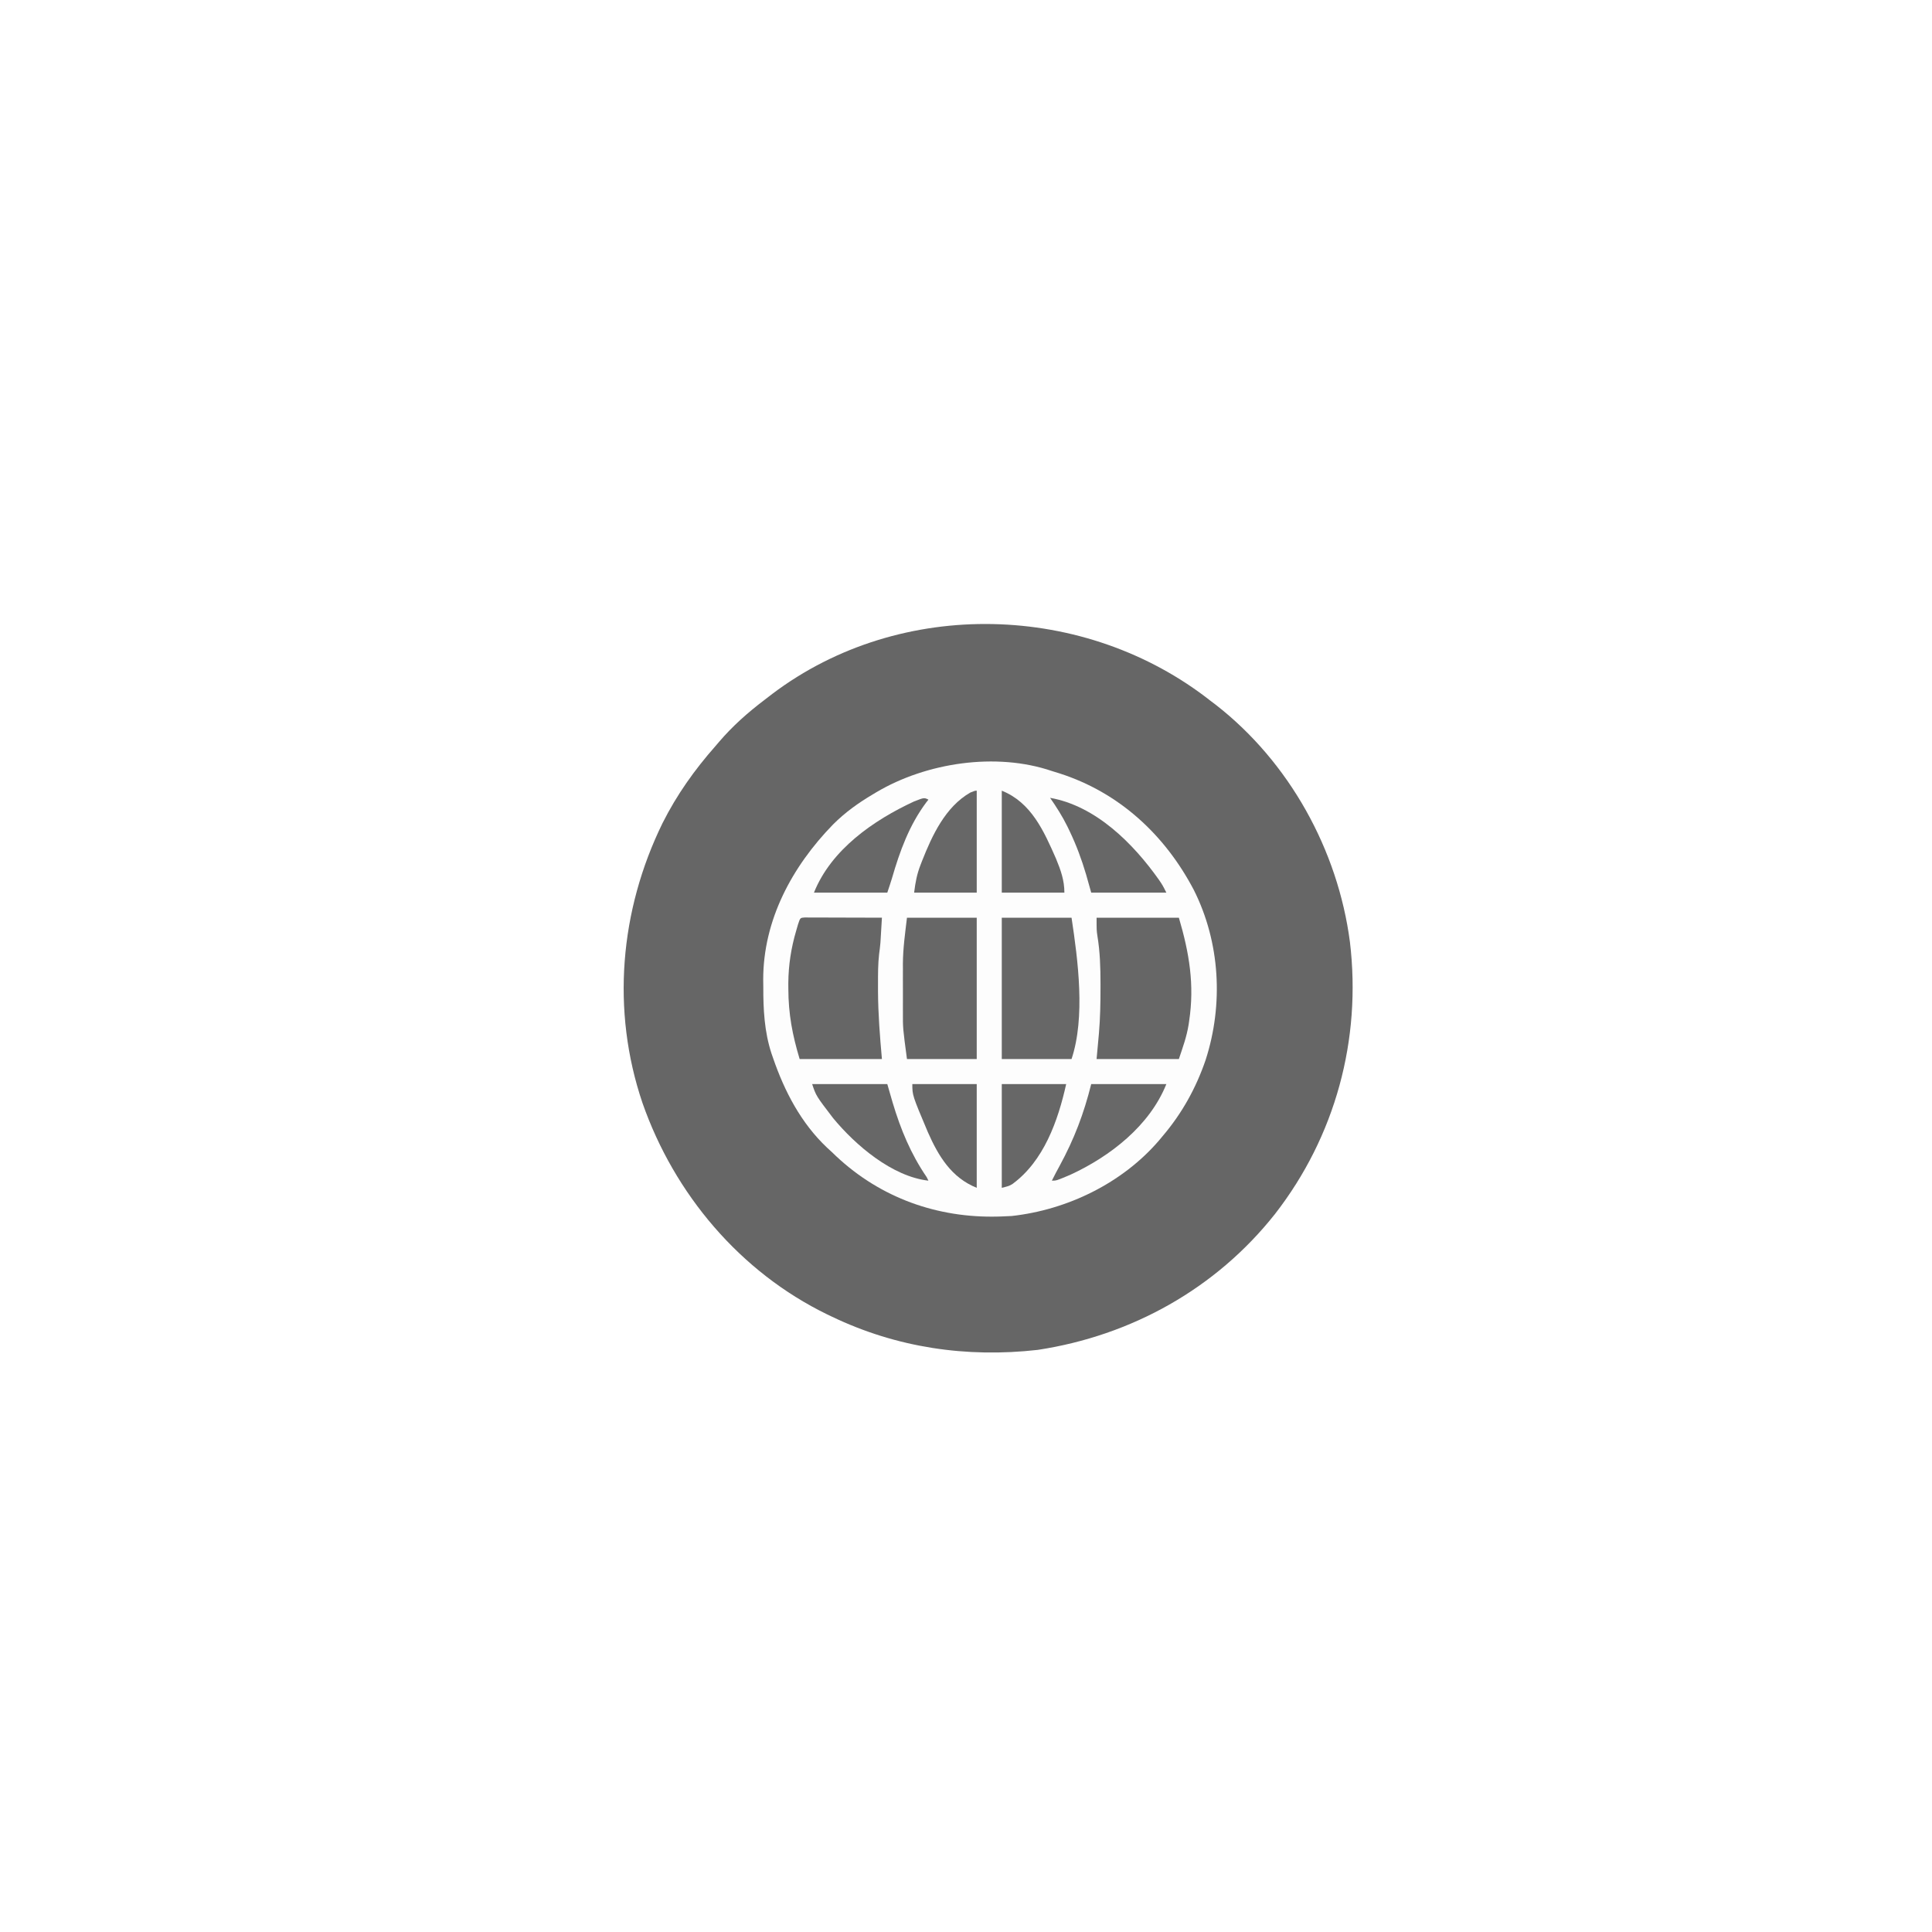
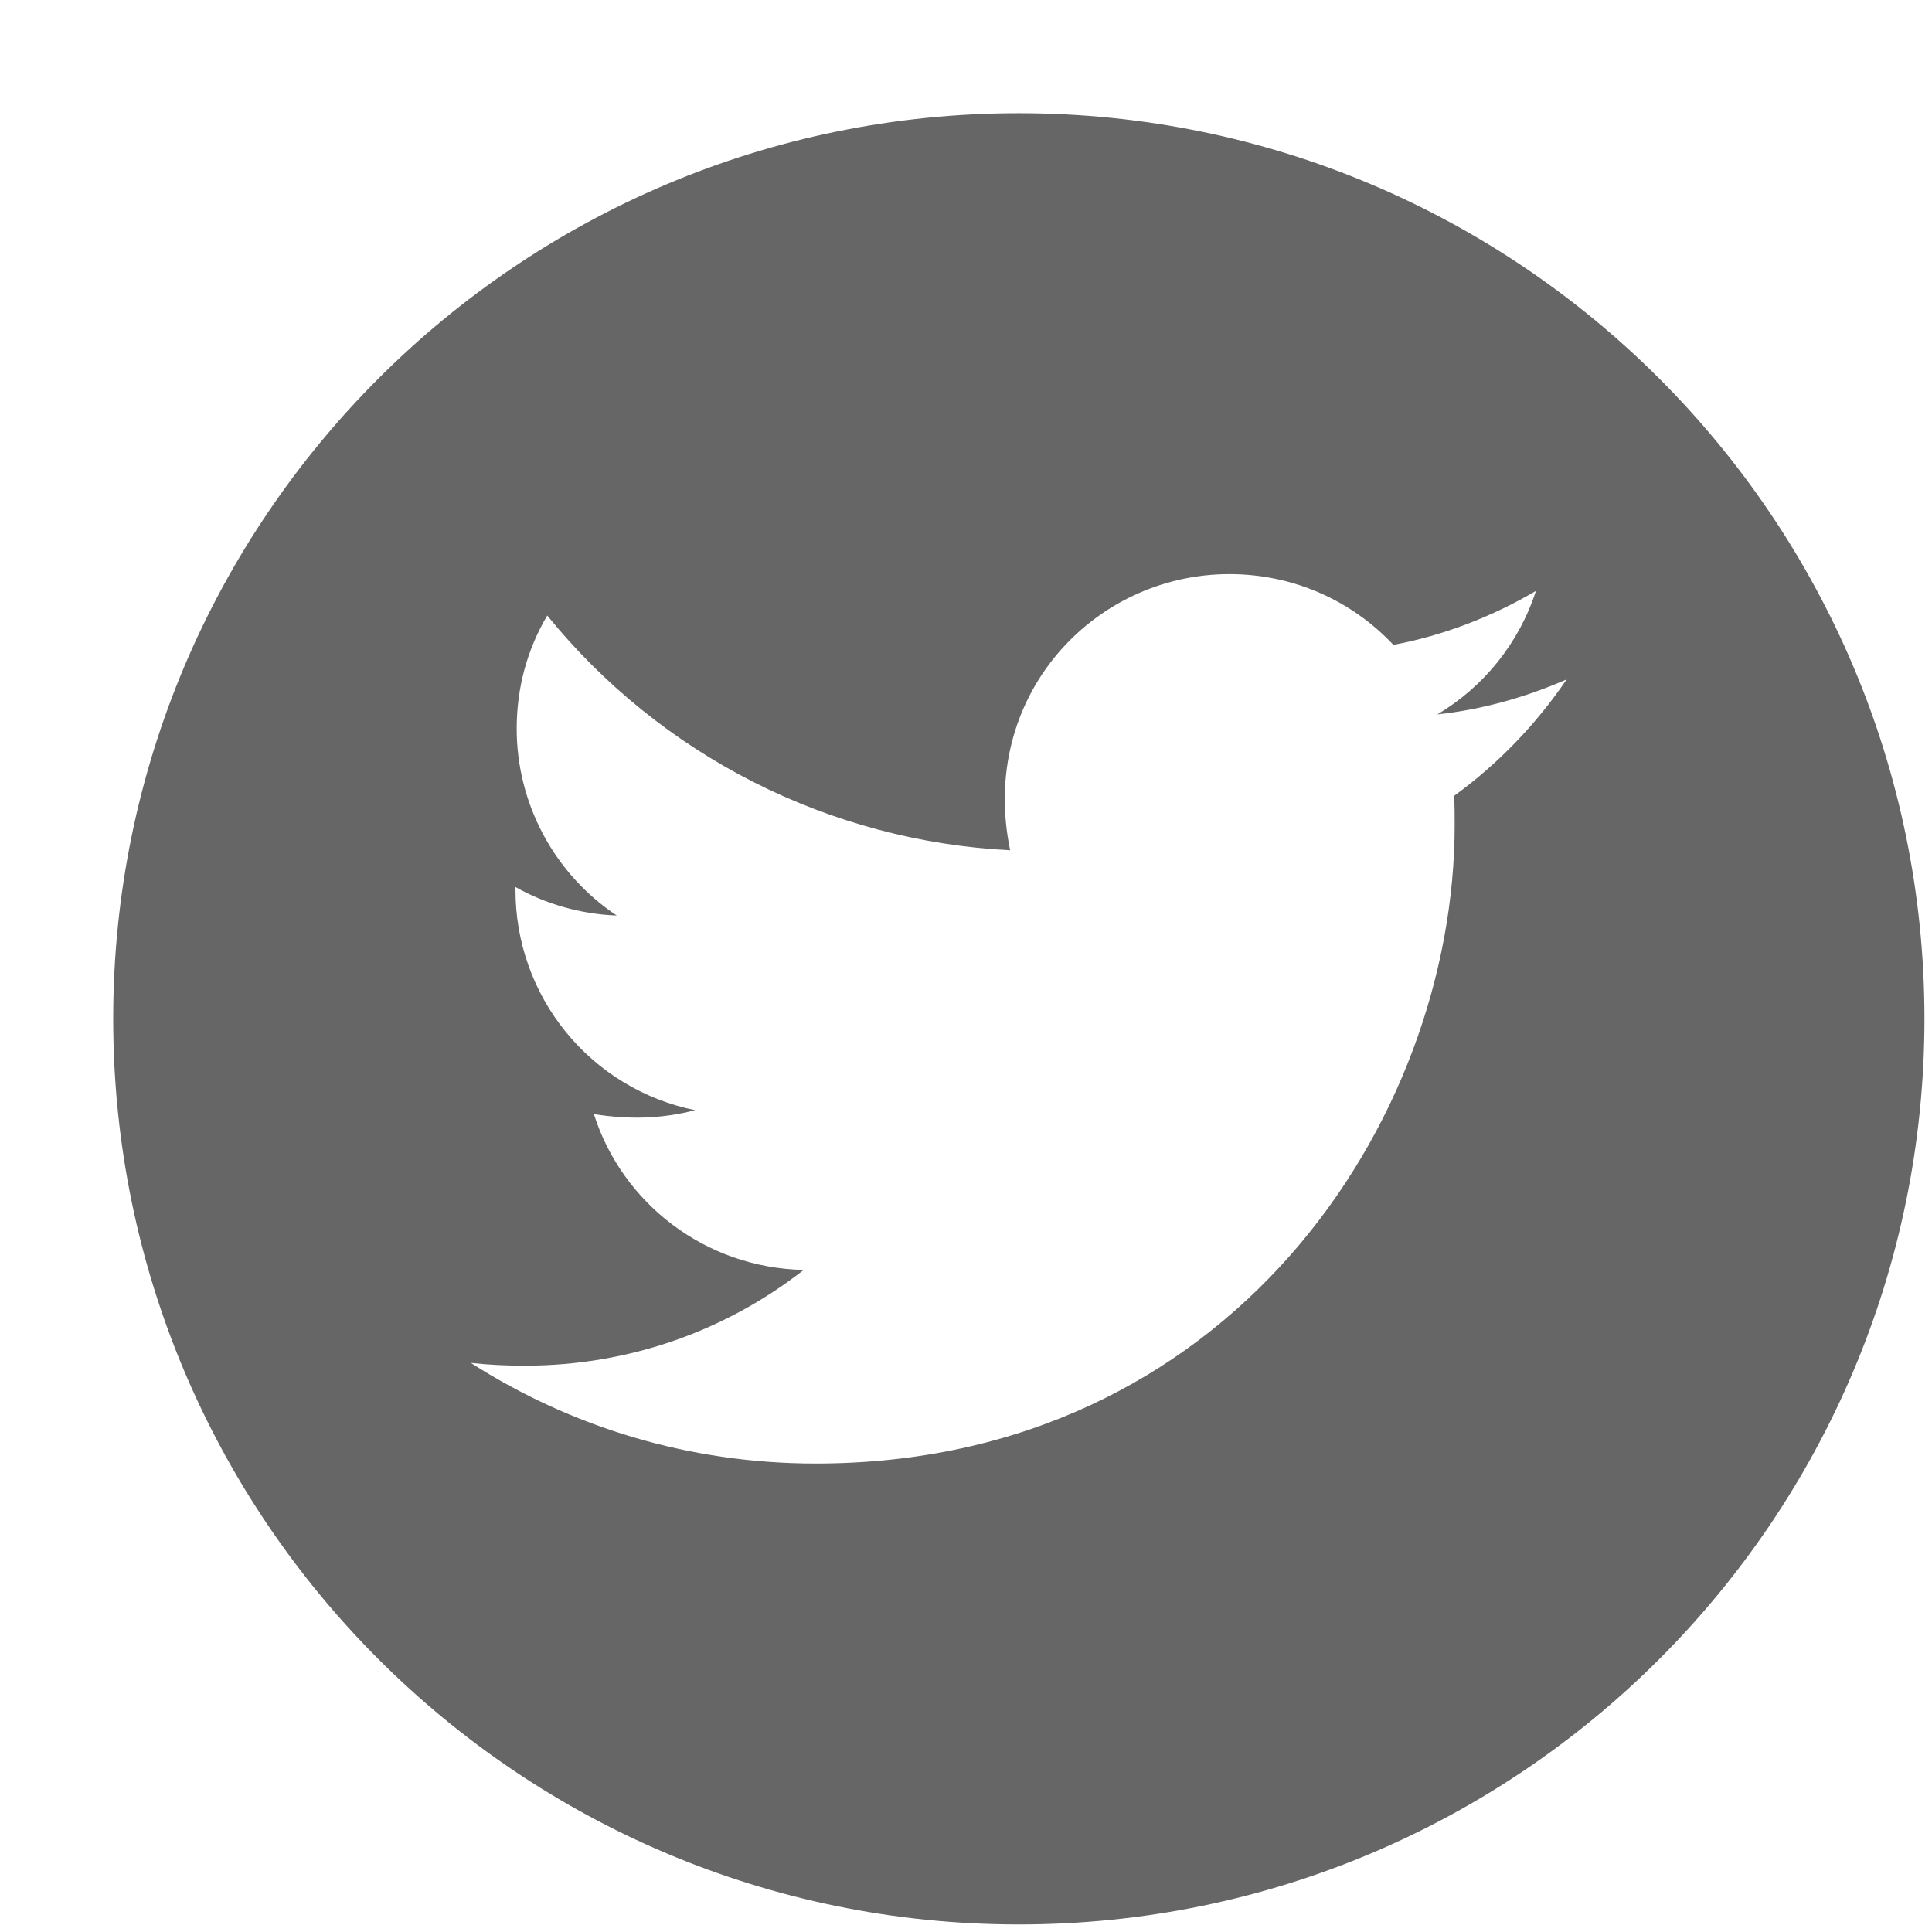
- <svg xmlns="http://www.w3.org/2000/svg" version="1.1" width="1080" height="1080">
-   <path d="M0 0 C0.831 0.626 1.663 1.253 2.52 1.898 C43.657 33.874 70.894 83.076 77.621 134.594 C84.14 189.127 69.455 243.219 35.765 286.59 C2.765 328.327 -44.451 354.613 -96.902 362.594 C-136.763 367.096 -175.778 361.377 -212 344 C-212.817 343.609 -213.634 343.219 -214.476 342.816 C-263.268 319.129 -300.084 275.432 -317.859 224.54 C-335.399 172.819 -330.518 116.923 -306.656 68.164 C-298.665 52.25 -288.748 38.329 -277 25 C-276.352 24.241 -275.703 23.481 -275.035 22.699 C-267.392 13.774 -259.024 6.378 -249.691 -0.714 C-248.205 -1.844 -246.727 -2.986 -245.25 -4.129 C-173.422 -58.328 -70.101 -55.338 0 0 Z " fill="#666666" transform="translate(677,392)" />
-   <path d="M0 0 C1.419 0.442 2.838 0.882 4.258 1.32 C37.625 12.009 63.19 35.678 79.354 66.492 C94.101 95.831 95.984 130.504 85.938 161.562 C80.542 177.297 72.758 191.33 62 204 C61.299 204.84 60.597 205.681 59.875 206.547 C39.396 230.386 8.648 245.322 -22.438 248.75 C-24.29 248.865 -26.145 248.944 -28 249 C-28.656 249.02 -29.312 249.041 -29.987 249.062 C-63.924 249.977 -95.704 238.648 -120.574 215.324 C-121.375 214.557 -122.175 213.79 -123 213 C-123.893 212.181 -124.787 211.363 -125.707 210.52 C-140.221 196.777 -149.44 179.125 -155.875 160.375 C-156.161 159.553 -156.448 158.731 -156.743 157.884 C-160.721 145.701 -161.344 133.293 -161.312 120.562 C-161.329 119.273 -161.345 117.983 -161.361 116.654 C-161.378 83.277 -145.213 53.425 -122.375 29.938 C-115.588 23.146 -108.249 17.869 -100 13 C-99.396 12.637 -98.792 12.274 -98.169 11.899 C-70.192 -4.712 -31.191 -10.617 0 0 Z " fill="#FDFDFD" transform="translate(588,431)" />
-   <path d="M0 0 C15.18 0 30.36 0 46 0 C51.829 19.82 54.784 37.418 51.75 57.688 C51.641 58.435 51.532 59.182 51.419 59.952 C50.296 66.729 48.245 72.264 46 79 C30.82 79 15.64 79 0 79 C1 68 1 68 1.31 64.638 C2.03 56.154 2.197 47.696 2.188 39.188 C2.188 38.486 2.189 37.784 2.19 37.061 C2.189 27.964 1.934 19.051 0.438 10.059 C0 7 0 7 0 0 Z " fill="#666666" transform="translate(613,513)" />
-   <path d="M0 0 C0.797 0.002 1.594 0.004 2.416 0.007 C3.317 0.007 4.217 0.007 5.146 0.007 C6.125 0.012 7.104 0.017 8.113 0.023 C9.11 0.024 10.108 0.025 11.135 0.027 C14.335 0.033 17.534 0.045 20.734 0.058 C22.897 0.063 25.061 0.067 27.224 0.071 C32.54 0.082 37.856 0.099 43.171 0.12 C42.944 4.107 42.71 8.093 42.46 12.079 C42.418 12.752 42.376 13.425 42.333 14.118 C42.166 16.187 41.904 18.228 41.621 20.284 C40.949 26.019 40.981 31.726 40.984 37.495 C40.983 38.754 40.983 40.013 40.982 41.31 C41.052 53.991 42.043 66.492 43.171 79.12 C27.991 79.12 12.811 79.12 -2.829 79.12 C-6.899 65.553 -9.098 53.972 -9.141 39.87 C-9.147 38.794 -9.152 37.718 -9.157 36.609 C-9.069 26.587 -7.595 17.038 -4.766 7.433 C-4.425 6.253 -4.083 5.074 -3.731 3.859 C-2.514 0.165 -2.514 0.165 0 0 Z " fill="#666666" transform="translate(449.8286,512.8797)" />
-   <path d="M0 0 C12.87 0 25.74 0 39 0 C42.588 23.769 46.803 55.591 39 79 C26.13 79 13.26 79 0 79 C0 52.93 0 26.86 0 0 Z " fill="#676767" transform="translate(560,513)" />
-   <path d="M0 0 C12.87 0 25.74 0 39 0 C39 26.07 39 52.14 39 79 C26.13 79 13.26 79 0 79 C-2.306 61.708 -2.306 61.708 -2.266 52.852 C-2.268 51.87 -2.269 50.888 -2.271 49.877 C-2.273 47.825 -2.269 45.773 -2.261 43.722 C-2.25 40.637 -2.261 37.553 -2.273 34.469 C-2.272 32.451 -2.27 30.432 -2.266 28.414 C-2.27 27.521 -2.274 26.628 -2.278 25.707 C-2.216 16.928 -1.047 8.903 0 0 Z " fill="#666666" transform="translate(507,513)" />
-   <path d="M0 0 C13.86 0 27.72 0 42 0 C42.99 3.424 43.98 6.848 45 10.375 C49.485 25.36 55.148 39.069 64 52 C64.33 52.66 64.66 53.32 65 54 C44.702 51.685 24.228 34.213 11.688 19 C2.197 6.591 2.197 6.591 0 0 Z " fill="#676767" transform="translate(454,606)" />
-   <path d="M0 0 C13.86 0 27.72 0 42 0 C32.705 23.237 10.666 40.378 -11.484 50.609 C-19.447 54 -19.447 54 -22 54 C-20.603 51.165 -19.131 48.384 -17.609 45.613 C-9.47 30.6 -4.166 16.662 0 0 Z " fill="#686868" transform="translate(610,606)" />
-   <path d="M0 0 C-0.619 0.787 -0.619 0.787 -1.25 1.59 C-10.72 14.294 -15.981 28.751 -20.349 43.844 C-21.175 46.581 -22.096 49.288 -23 52 C-36.53 52 -50.06 52 -64 52 C-54.36 27.899 -30.725 11.535 -8 1 C-2.379 -1.19 -2.379 -1.19 0 0 Z " fill="#676767" transform="translate(519,447)" />
-   <path d="M0 0 C25.602 4.489 46.553 25.593 60.863 45.828 C63 49 63 49 65 53 C51.14 53 37.28 53 23 53 C22.051 49.638 21.102 46.276 20.125 42.812 C17.65 34.446 14.707 26.495 10.938 18.625 C10.539 17.789 10.14 16.954 9.729 16.093 C6.92 10.415 3.626 5.19 0 0 Z " fill="#676767" transform="translate(587,446)" />
-   <path d="M0 0 C11.88 0 23.76 0 36 0 C31.438 20.53 23.491 43.082 5.859 55.941 C4 57 4 57 0 58 C0 38.86 0 19.72 0 0 Z " fill="#676767" transform="translate(560,606)" />
-   <path d="M0 0 C11.88 0 23.76 0 36 0 C36 19.14 36 38.28 36 58 C21.867 52.347 14.582 40.265 8.656 26.821 C0 6.293 0 6.293 0 0 Z " fill="#666666" transform="translate(510,606)" />
-   <path d="M0 0 C16.526 6.61 23.541 22.596 30.32 38 C32.941 44.368 35 50.037 35 57 C23.45 57 11.9 57 0 57 C0 38.19 0 19.38 0 0 Z " fill="#676767" transform="translate(560,442)" />
-   <path d="M0 0 C0 18.81 0 37.62 0 57 C-11.55 57 -23.1 57 -35 57 C-34.271 51.172 -33.452 46.688 -31.375 41.375 C-31.111 40.689 -30.846 40.003 -30.574 39.297 C-24.93 24.973 -17.528 9.044 -3.625 1.062 C-1 0 -1 0 0 0 Z " fill="#676767" transform="translate(546,442)" />
+ <svg xmlns="http://www.w3.org/2000/svg" width="32" height="32" viewBox="0 0 32 32" fill="none">
+   <path d="M16.875 1.875C8.592 1.875 1.875 8.592 1.875 16.875C1.875 25.159 8.592 31.875 16.875 31.875C25.159 31.875 31.875 25.159 31.875 16.875C31.875 8.592 25.159 1.875 16.875 1.875ZM24.084 13.182C24.094 13.339 24.094 13.503 24.094 13.664C24.094 18.579 20.35 24.241 13.51 24.241C11.401 24.241 9.445 23.628 7.798 22.574C8.099 22.607 8.387 22.62 8.695 22.62C10.436 22.62 12.037 22.031 13.312 21.034C11.679 21 10.306 19.929 9.837 18.455C10.41 18.539 10.925 18.539 11.514 18.388C10.673 18.218 9.917 17.761 9.374 17.095C8.832 16.43 8.536 15.597 8.538 14.739V14.692C9.03 14.97 9.609 15.141 10.215 15.164C9.706 14.825 9.288 14.364 8.999 13.825C8.71 13.285 8.558 12.682 8.558 12.07C8.558 11.377 8.739 10.744 9.064 10.195C9.997 11.345 11.163 12.285 12.484 12.955C13.805 13.624 15.252 14.009 16.731 14.083C16.205 11.555 18.094 9.509 20.364 9.509C21.435 9.509 22.4 9.958 23.079 10.681C23.92 10.523 24.723 10.209 25.44 9.787C25.162 10.647 24.579 11.374 23.806 11.833C24.556 11.752 25.279 11.545 25.949 11.253C25.443 11.997 24.81 12.656 24.084 13.182Z" fill="#666666" />
</svg>
